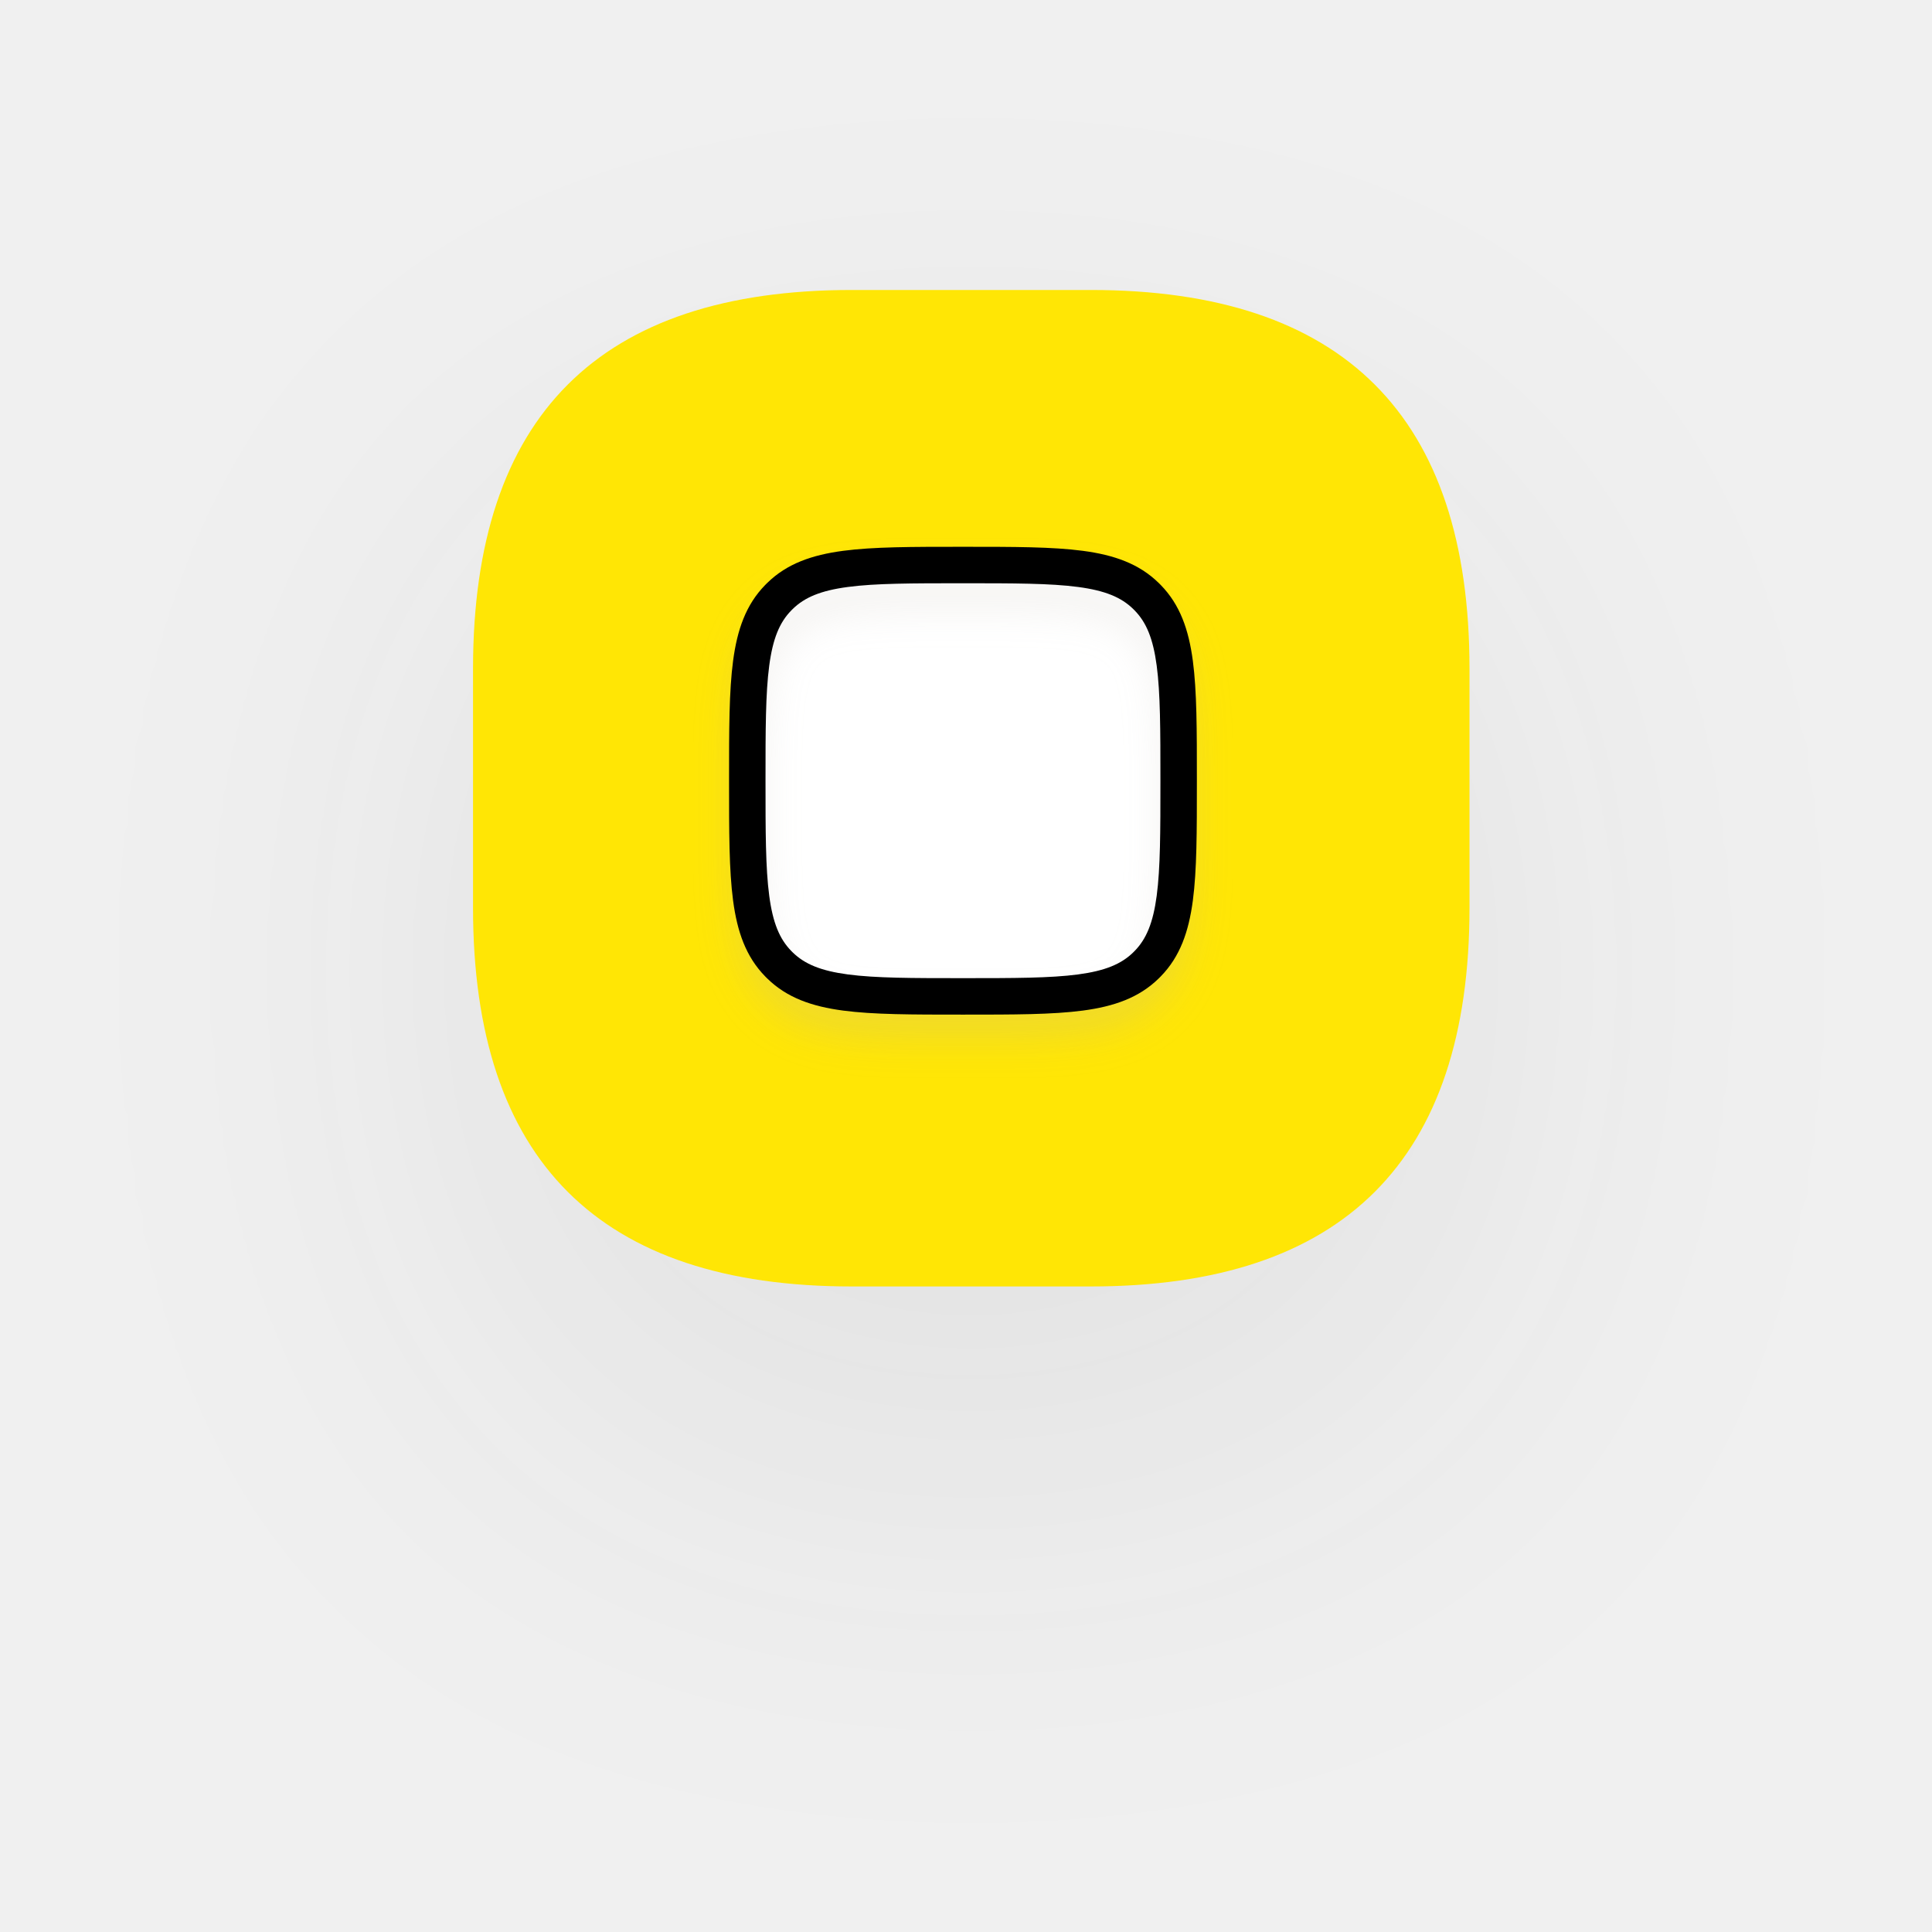
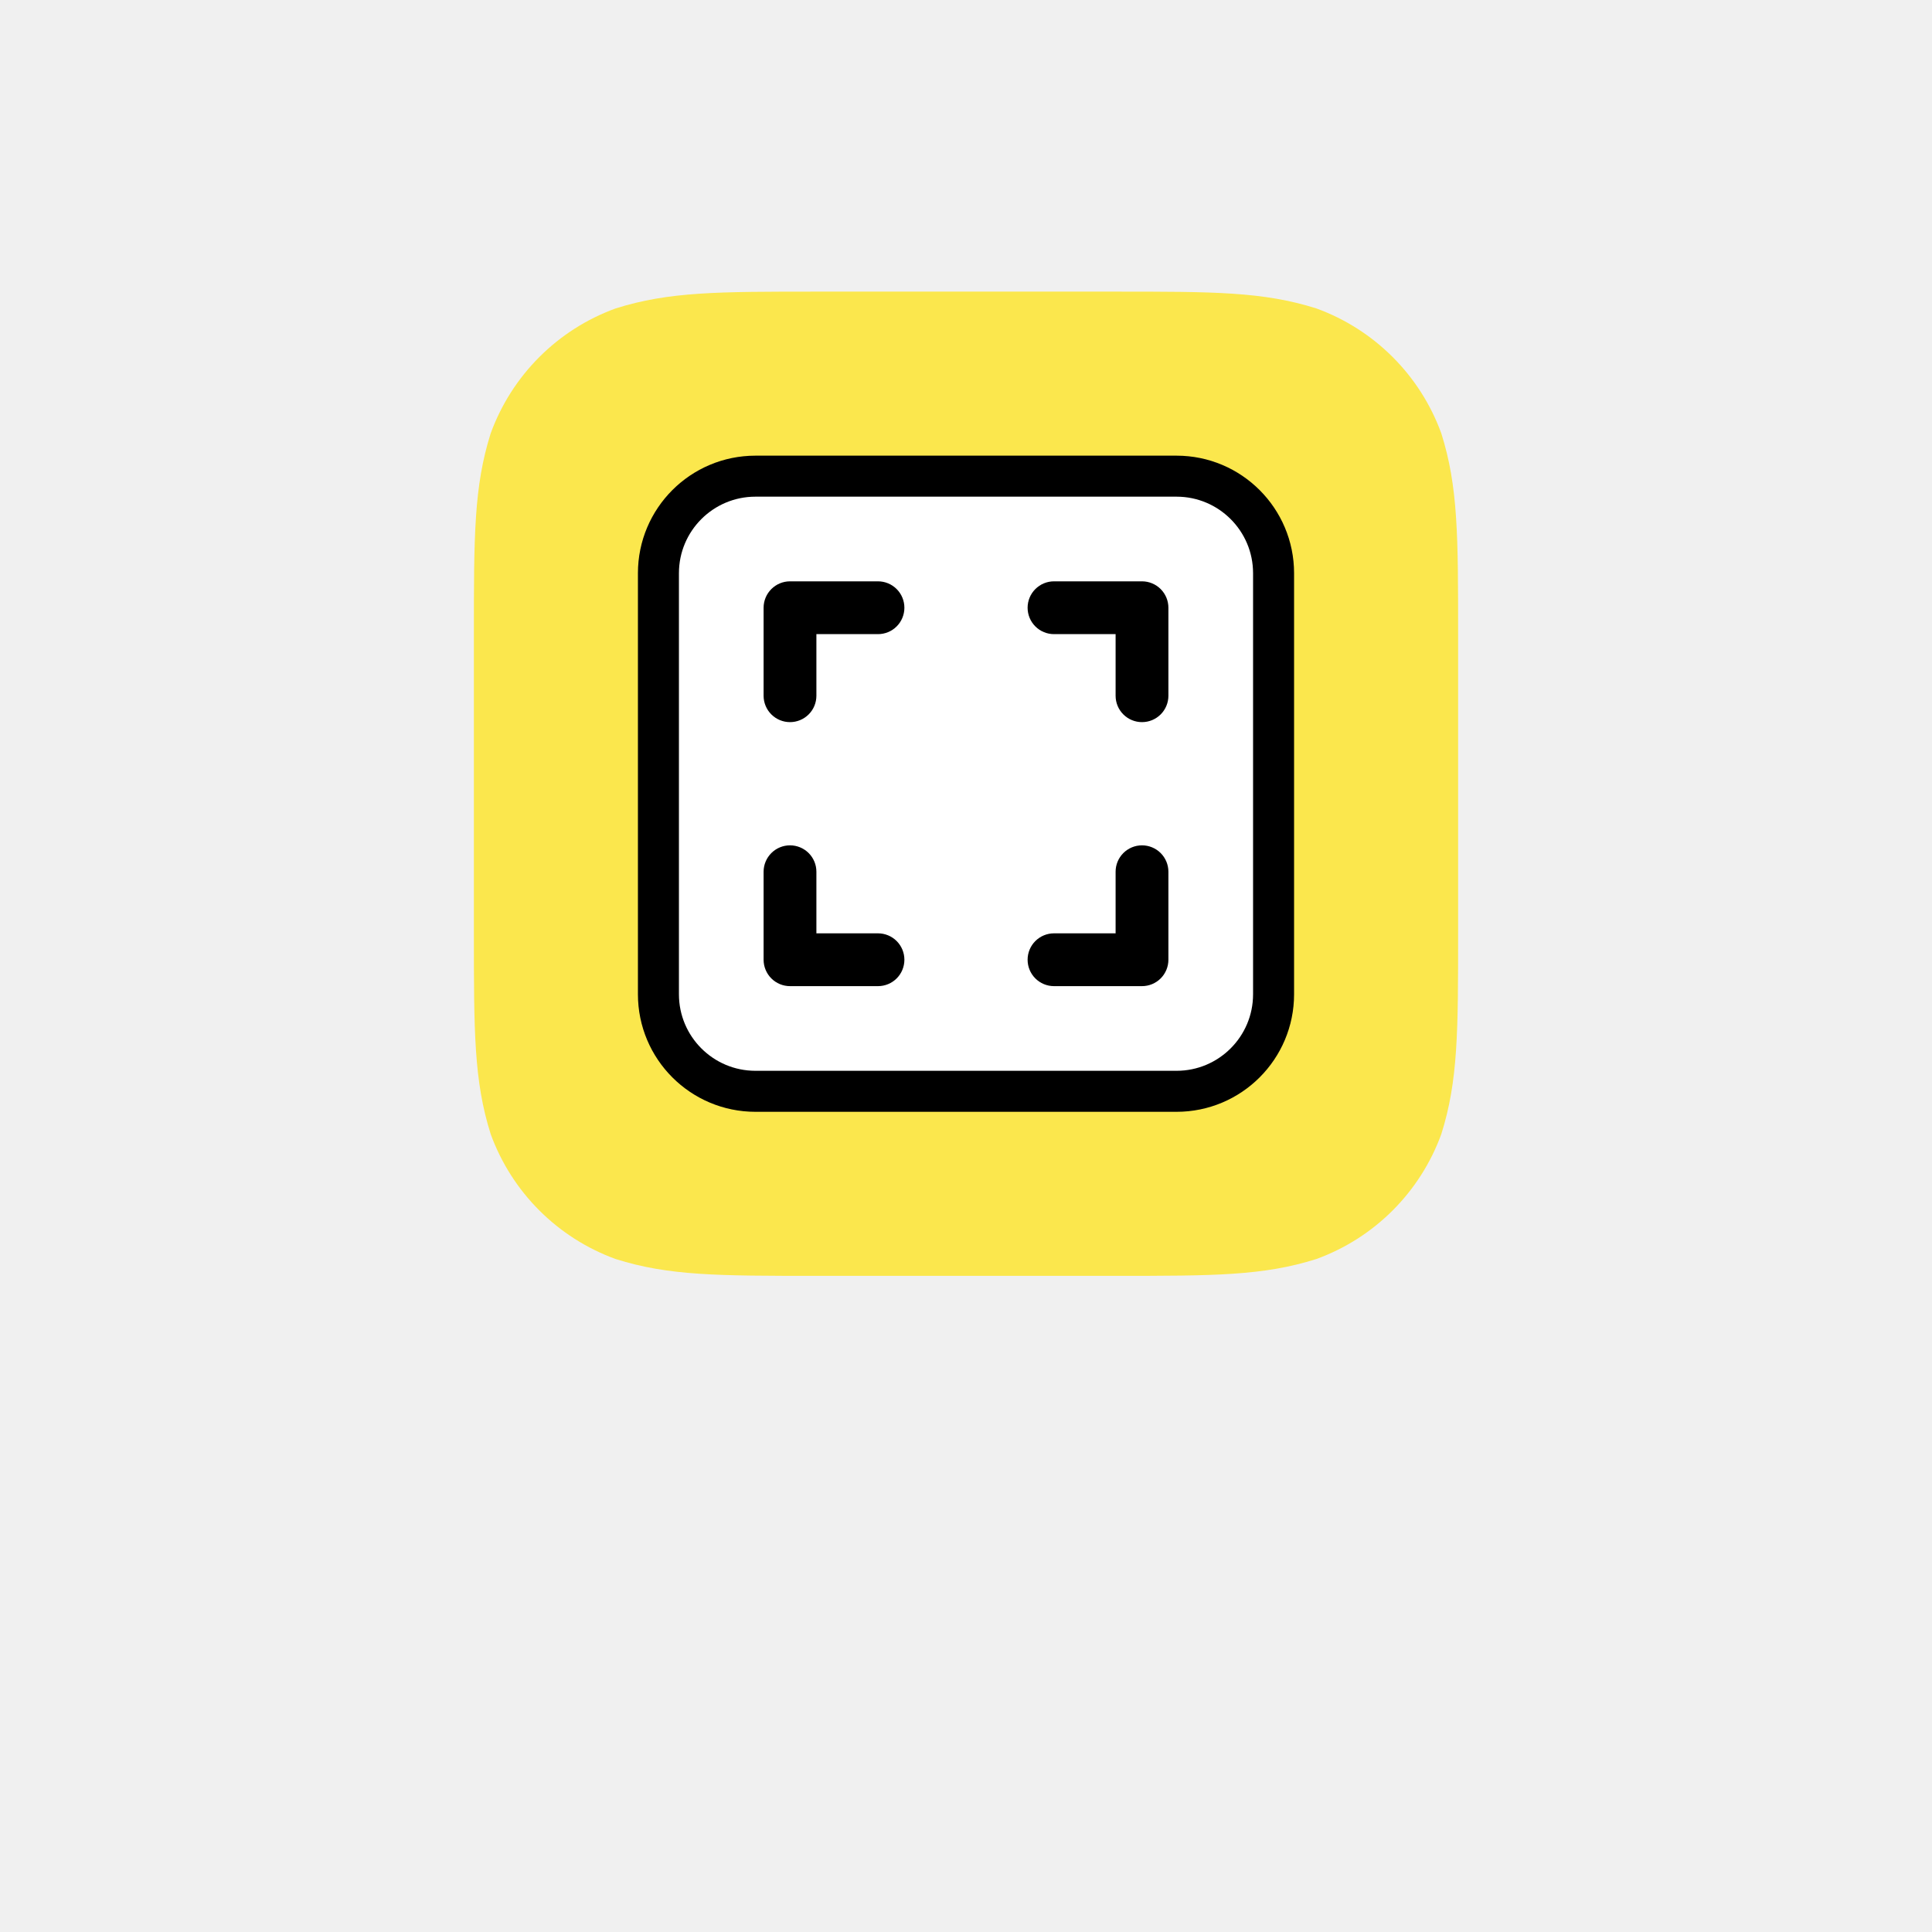
<svg xmlns="http://www.w3.org/2000/svg" width="106" height="106" viewBox="0 0 106 106" fill="none">
-   <g filter="url(#filter0_d)">
-     <path d="M46.728 70.582C32.878 70.582 25.953 63.657 25.953 49.807V36.686C25.953 22.835 32.878 15.91 46.728 15.91H59.849C73.7 15.91 80.625 22.835 80.625 36.686V49.807C80.625 63.657 73.7 70.582 59.849 70.582H46.728Z" fill="#FFE605" />
+   <g filter="url(#filter0_d_240_49)">
+     <path d="M41 42.833C41 37.298 41 34.531 42.698 32.794C42.73 32.761 42.761 32.73 42.794 32.698C44.531 31 47.298 31 52.833 31C58.368 31 61.136 31 62.873 32.698C62.905 32.73 62.937 32.761 62.969 32.794C64.667 34.531 64.667 37.298 64.667 42.833C64.667 48.368 64.667 51.136 62.969 52.873C62.937 52.905 62.905 52.937 62.873 52.969C61.136 54.667 58.368 54.667 52.833 54.667C47.298 54.667 44.531 54.667 42.794 52.969C42.761 52.937 42.73 52.905 42.698 52.873C41 51.136 41 48.368 41 42.833Z" fill="white" />
  </g>
-   <g filter="url(#filter1_d)">
-     <path d="M41 42.833C41 37.298 41 34.531 42.698 32.794C42.73 32.761 42.761 32.73 42.794 32.698C44.531 31 47.298 31 52.833 31V31C58.368 31 61.136 31 62.873 32.698C62.905 32.73 62.937 32.761 62.969 32.794C64.667 34.531 64.667 37.298 64.667 42.833V42.833C64.667 48.368 64.667 51.136 62.969 52.873C62.937 52.905 62.905 52.937 62.873 52.969C61.136 54.667 58.368 54.667 52.833 54.667V54.667C47.298 54.667 44.531 54.667 42.794 52.969C42.761 52.937 42.73 52.905 42.698 52.873C41 51.136 41 48.368 41 42.833V42.833Z" fill="white" />
-   </g>
-   <g filter="url(#filter2_d)">
-     <path fill-rule="evenodd" clip-rule="evenodd" d="M52.759 30H52.908C55.612 30 57.742 30 59.409 30.221C61.119 30.448 62.487 30.923 63.572 31.983C63.61 32.02 63.647 32.057 63.684 32.095C64.744 33.179 65.219 34.548 65.446 36.258C65.667 37.924 65.667 40.054 65.667 42.759V42.908C65.667 45.612 65.667 47.742 65.446 49.409C65.219 51.119 64.744 52.487 63.684 53.572C63.647 53.61 63.61 53.647 63.572 53.684C62.487 54.744 61.119 55.219 59.409 55.446C57.742 55.667 55.612 55.667 52.908 55.667H52.759C50.054 55.667 47.924 55.667 46.258 55.446C44.548 55.219 43.179 54.744 42.095 53.684C42.057 53.647 42.02 53.61 41.983 53.572C40.923 52.487 40.448 51.119 40.221 49.409C40 47.742 40 45.612 40 42.908V42.759C40 40.054 40 37.924 40.221 36.258C40.448 34.548 40.923 33.179 41.983 32.095C42.02 32.057 42.057 32.02 42.095 31.983C43.179 30.923 44.548 30.448 46.258 30.221C47.924 30 50.054 30 52.759 30ZM46.521 32.204C45.029 32.401 44.145 32.775 43.493 33.413C43.466 33.439 43.439 33.466 43.413 33.493C42.775 34.145 42.401 35.029 42.204 36.521C42.002 38.041 42 40.038 42 42.833C42 45.629 42.002 47.626 42.204 49.146C42.401 50.638 42.775 51.522 43.413 52.174C43.439 52.201 43.466 52.227 43.493 52.254C44.145 52.891 45.029 53.265 46.521 53.463C48.041 53.665 50.038 53.667 52.833 53.667C55.629 53.667 57.626 53.665 59.146 53.463C60.638 53.265 61.522 52.891 62.174 52.254C62.201 52.227 62.227 52.201 62.254 52.174C62.891 51.522 63.265 50.638 63.463 49.146C63.665 47.626 63.667 45.629 63.667 42.833C63.667 40.038 63.665 38.041 63.463 36.521C63.265 35.029 62.891 34.145 62.254 33.493C62.227 33.466 62.201 33.439 62.174 33.413C61.522 32.775 60.638 32.401 59.146 32.204C57.626 32.002 55.629 32 52.833 32C50.038 32 48.041 32.002 46.521 32.204Z" fill="black" />
-   </g>
+   <path fill-rule="evenodd" clip-rule="evenodd" d="M61.173 16C66.594 16 69.304 16 72.223 16.922C75.409 18.082 77.918 20.591 79.078 23.777C80 26.695 80 29.406 80 34.827V51.173C80 56.594 80 59.304 79.078 62.223C77.918 65.409 75.409 67.918 72.223 69.077C69.304 70 66.594 70 61.173 70H44.827C39.406 70 36.695 70 33.777 69.077C30.591 67.918 28.082 65.409 26.922 62.223C26 59.304 26 56.594 26 51.173V34.827C26 29.406 26 26.695 26.922 23.777C28.082 20.591 30.591 18.082 33.777 16.922C36.695 16 39.406 16 44.827 16L61.173 16Z" fill="#FBE74D" />
+   <rect x="36.125" y="26.125" width="33.75" height="33.75" rx="5.325" fill="white" stroke="black" stroke-width="2.25" />
+   <path d="M64.105 33.344V38.172C64.105 38.556 63.952 38.925 63.681 39.196C63.409 39.468 63.04 39.62 62.656 39.62C62.272 39.62 61.904 39.468 61.632 39.196C61.36 38.925 61.208 38.556 61.208 38.172V34.792H57.828C57.444 34.792 57.076 34.64 56.804 34.368C56.532 34.096 56.38 33.728 56.38 33.344C56.38 32.96 56.532 32.591 56.804 32.32C57.076 32.048 57.444 31.895 57.828 31.895H62.656C63.04 31.895 63.409 32.048 63.681 32.32C63.952 32.591 64.105 32.96 64.105 33.344ZM48.172 51.208H44.792V47.828C44.792 47.444 44.64 47.076 44.368 46.804C44.096 46.532 43.728 46.38 43.344 46.38C42.96 46.38 42.591 46.532 42.32 46.804C42.048 47.076 41.895 47.444 41.895 47.828V52.656C41.895 53.04 42.048 53.409 42.32 53.681C42.591 53.952 42.96 54.105 43.344 54.105H48.172C48.556 54.105 48.925 53.952 49.196 53.681C49.468 53.409 49.62 53.04 49.62 52.656C49.62 52.272 49.468 51.904 49.196 51.632C48.925 51.36 48.556 51.208 48.172 51.208ZM62.656 46.38C62.272 46.38 61.904 46.532 61.632 46.804C61.36 47.076 61.208 47.444 61.208 47.828V51.208H57.828C57.444 51.208 57.076 51.36 56.804 51.632C56.532 51.904 56.38 52.272 56.38 52.656C56.38 53.04 56.532 53.409 56.804 53.681C57.076 53.952 57.444 54.105 57.828 54.105H62.656C63.04 54.105 63.409 53.952 63.681 53.681C63.952 53.409 64.105 53.04 64.105 52.656V47.828C64.105 47.444 63.952 47.076 63.681 46.804C63.409 46.532 63.04 46.38 62.656 46.38ZM48.172 31.895H43.344C42.96 31.895 42.591 32.048 42.32 32.32C42.048 32.591 41.895 32.96 41.895 33.344V38.172C41.895 38.556 42.048 38.925 42.32 39.196C42.591 39.468 42.96 39.62 43.344 39.62C43.728 39.62 44.096 39.468 44.368 39.196C44.64 38.925 44.792 38.556 44.792 38.172V34.792H48.172C48.556 34.792 48.925 34.64 49.196 34.368C49.468 34.096 49.62 33.728 49.62 33.344C49.62 32.96 49.468 32.591 49.196 32.32C48.925 32.048 48.556 31.895 48.172 31.895Z" fill="black" />
  <defs>
-     <filter id="filter0_d" x="0.953" y="0.91" width="104.672" height="104.672" filterUnits="userSpaceOnUse" color-interpolation-filters="sRGB">
+     <filter id="filter0_d_240_49" x="39.035" y="30.539" width="27.596" height="27.596" filterUnits="userSpaceOnUse" color-interpolation-filters="sRGB">
      <feFlood flood-opacity="0" result="BackgroundImageFix" />
-       <feColorMatrix in="SourceAlpha" type="matrix" values="0 0 0 0 0 0 0 0 0 0 0 0 0 0 0 0 0 0 127 0" />
-       <feOffset dy="10" />
-       <feGaussianBlur stdDeviation="12.5" />
-       <feColorMatrix type="matrix" values="0 0 0 0 0.129 0 0 0 0 0.129 0 0 0 0 0.129 0 0 0 0.07 0" />
-       <feBlend mode="normal" in2="BackgroundImageFix" result="effect1_dropShadow" />
-       <feBlend mode="normal" in="SourceGraphic" in2="effect1_dropShadow" result="shape" />
-     </filter>
-     <filter id="filter1_d" x="39.035" y="30.539" width="27.596" height="27.596" filterUnits="userSpaceOnUse" color-interpolation-filters="sRGB">
-       <feFlood flood-opacity="0" result="BackgroundImageFix" />
-       <feColorMatrix in="SourceAlpha" type="matrix" values="0 0 0 0 0 0 0 0 0 0 0 0 0 0 0 0 0 0 127 0" />
+       <feColorMatrix in="SourceAlpha" type="matrix" values="0 0 0 0 0 0 0 0 0 0 0 0 0 0 0 0 0 0 127 0" result="hardAlpha" />
      <feOffset dy="1.503" />
      <feGaussianBlur stdDeviation="0.982" />
      <feColorMatrix type="matrix" values="0 0 0 0 0.733 0 0 0 0 0.697 0 0 0 0 0.648 0 0 0 0.15 0" />
-       <feBlend mode="normal" in2="BackgroundImageFix" result="effect1_dropShadow" />
-       <feBlend mode="normal" in="SourceGraphic" in2="effect1_dropShadow" result="shape" />
-     </filter>
-     <filter id="filter2_d" x="38.035" y="29.539" width="29.596" height="29.596" filterUnits="userSpaceOnUse" color-interpolation-filters="sRGB">
-       <feFlood flood-opacity="0" result="BackgroundImageFix" />
-       <feColorMatrix in="SourceAlpha" type="matrix" values="0 0 0 0 0 0 0 0 0 0 0 0 0 0 0 0 0 0 127 0" />
-       <feOffset dy="1.503" />
-       <feGaussianBlur stdDeviation="0.982" />
-       <feColorMatrix type="matrix" values="0 0 0 0 0.733 0 0 0 0 0.697 0 0 0 0 0.648 0 0 0 0.15 0" />
-       <feBlend mode="normal" in2="BackgroundImageFix" result="effect1_dropShadow" />
-       <feBlend mode="normal" in="SourceGraphic" in2="effect1_dropShadow" result="shape" />
+       <feBlend mode="normal" in2="BackgroundImageFix" result="effect1_dropShadow_240_49" />
+       <feBlend mode="normal" in="SourceGraphic" in2="effect1_dropShadow_240_49" result="shape" />
    </filter>
  </defs>
</svg>
